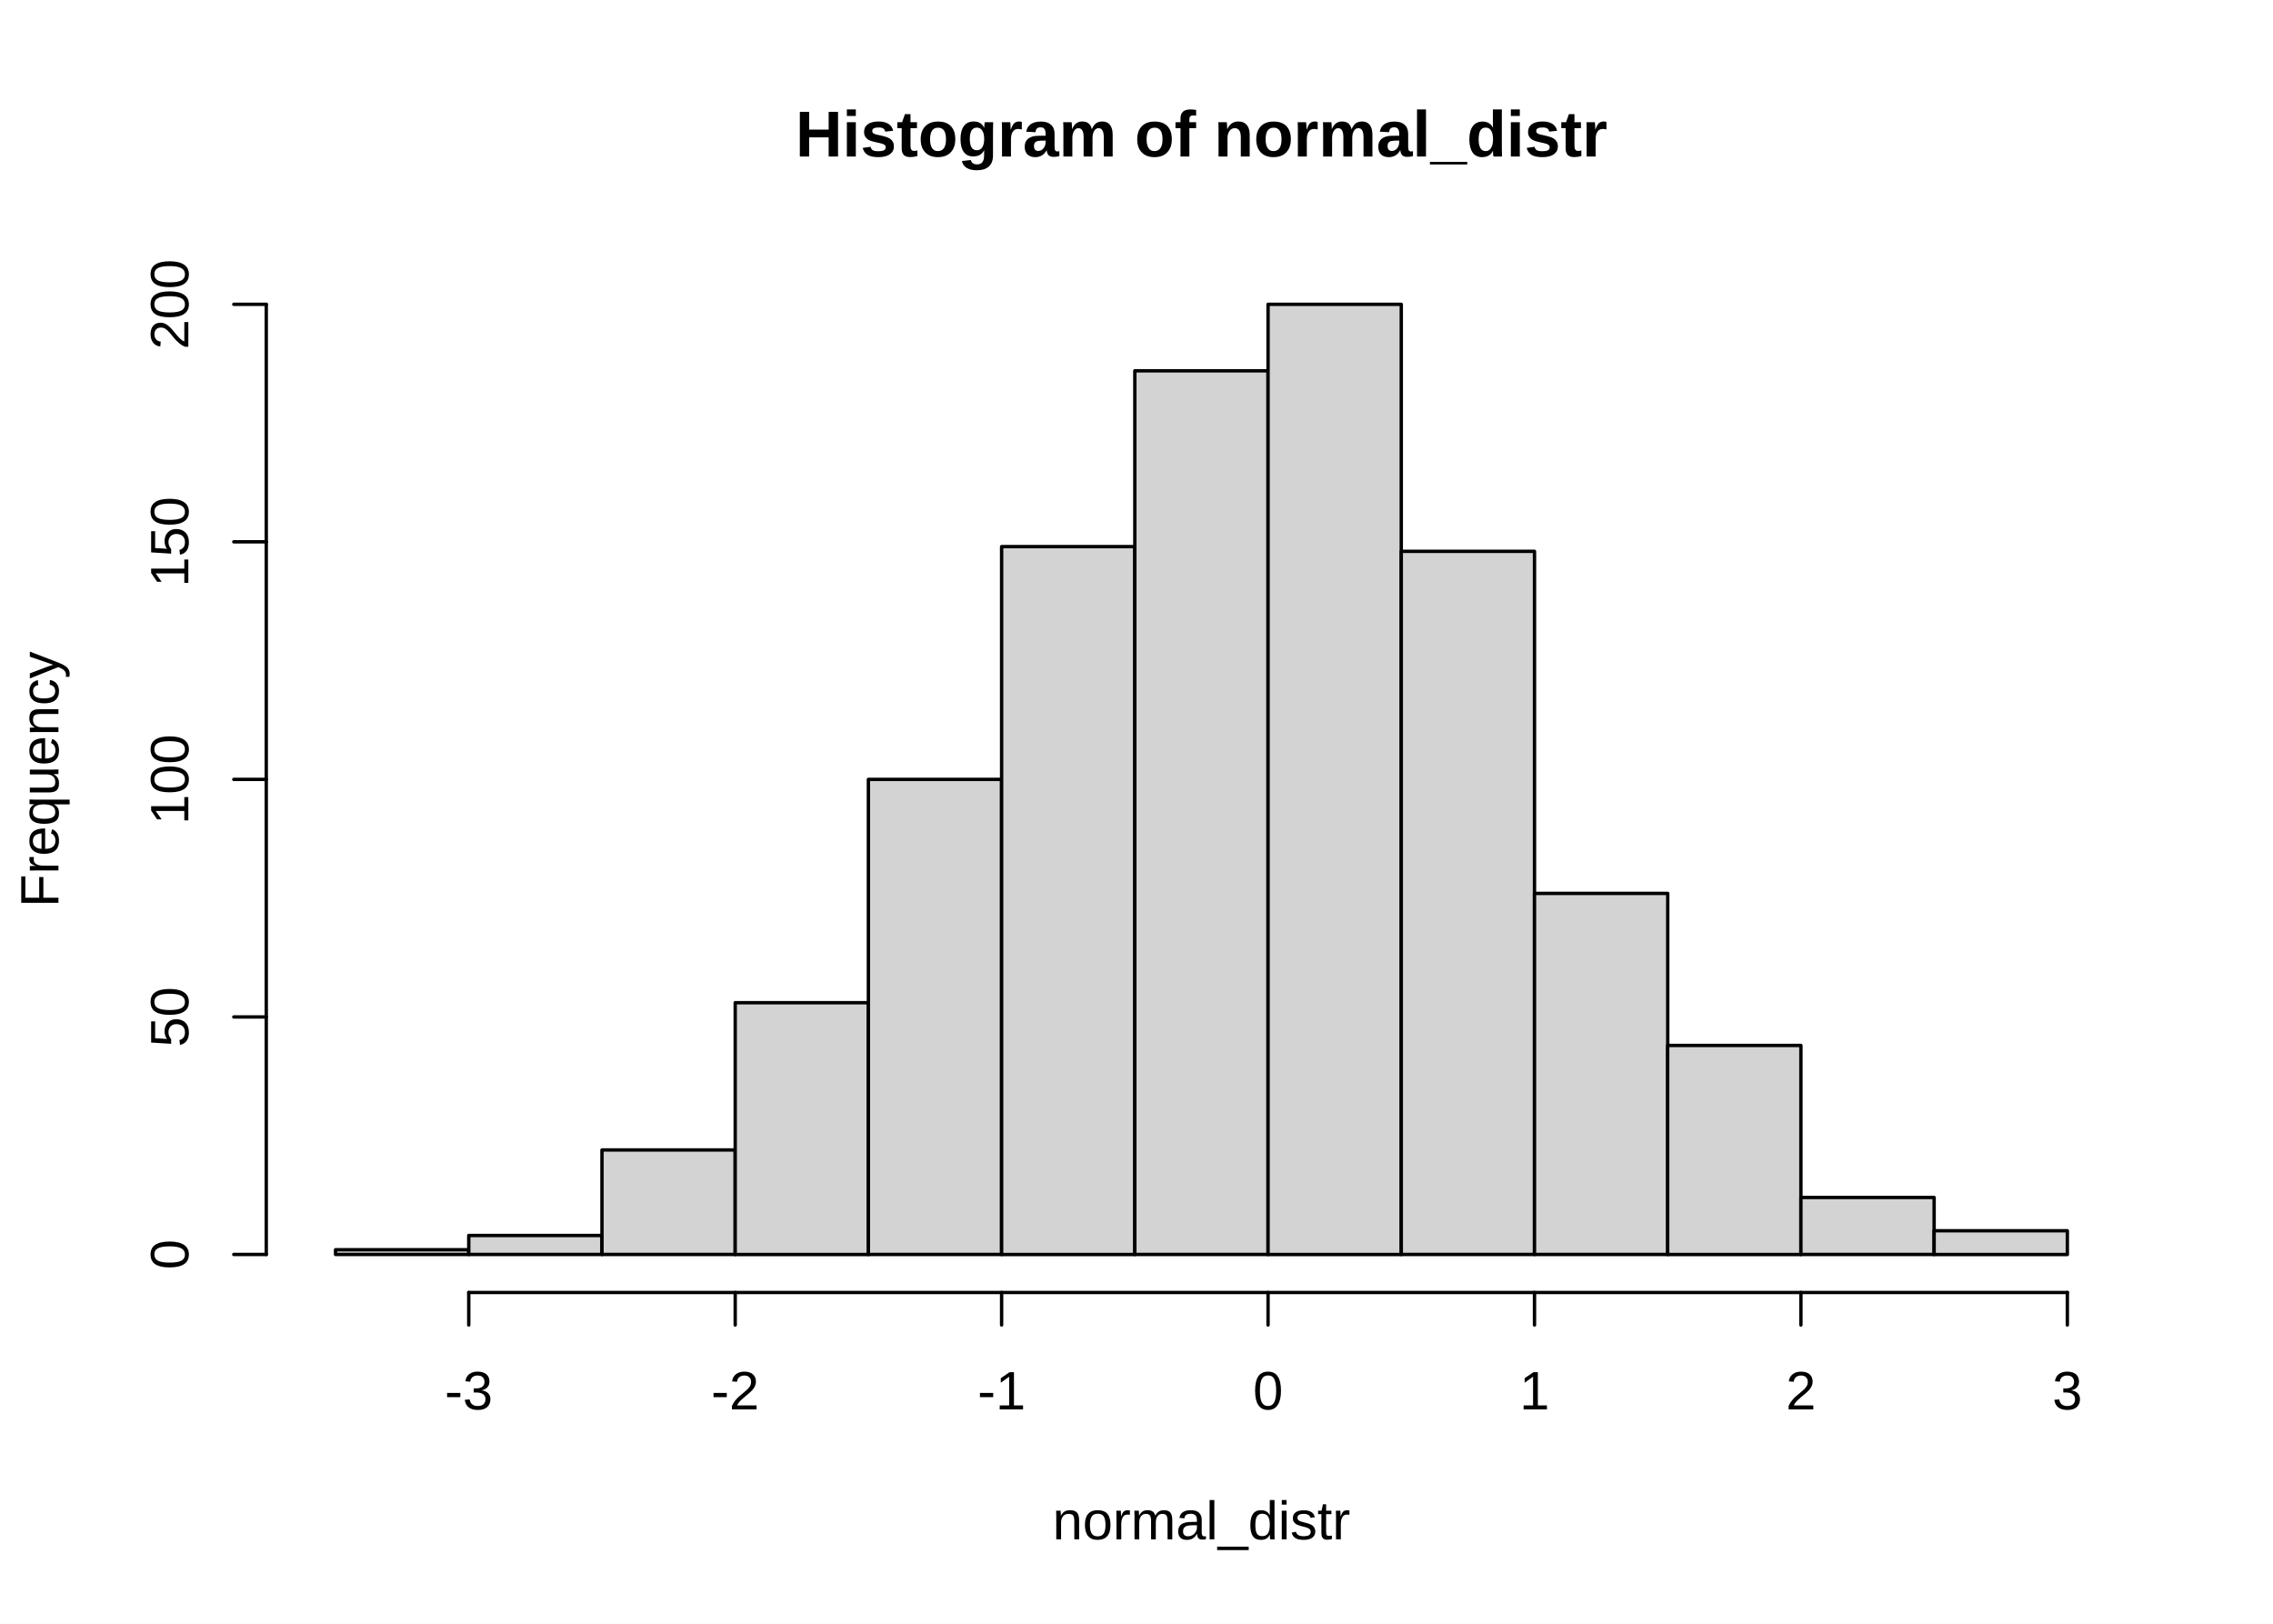
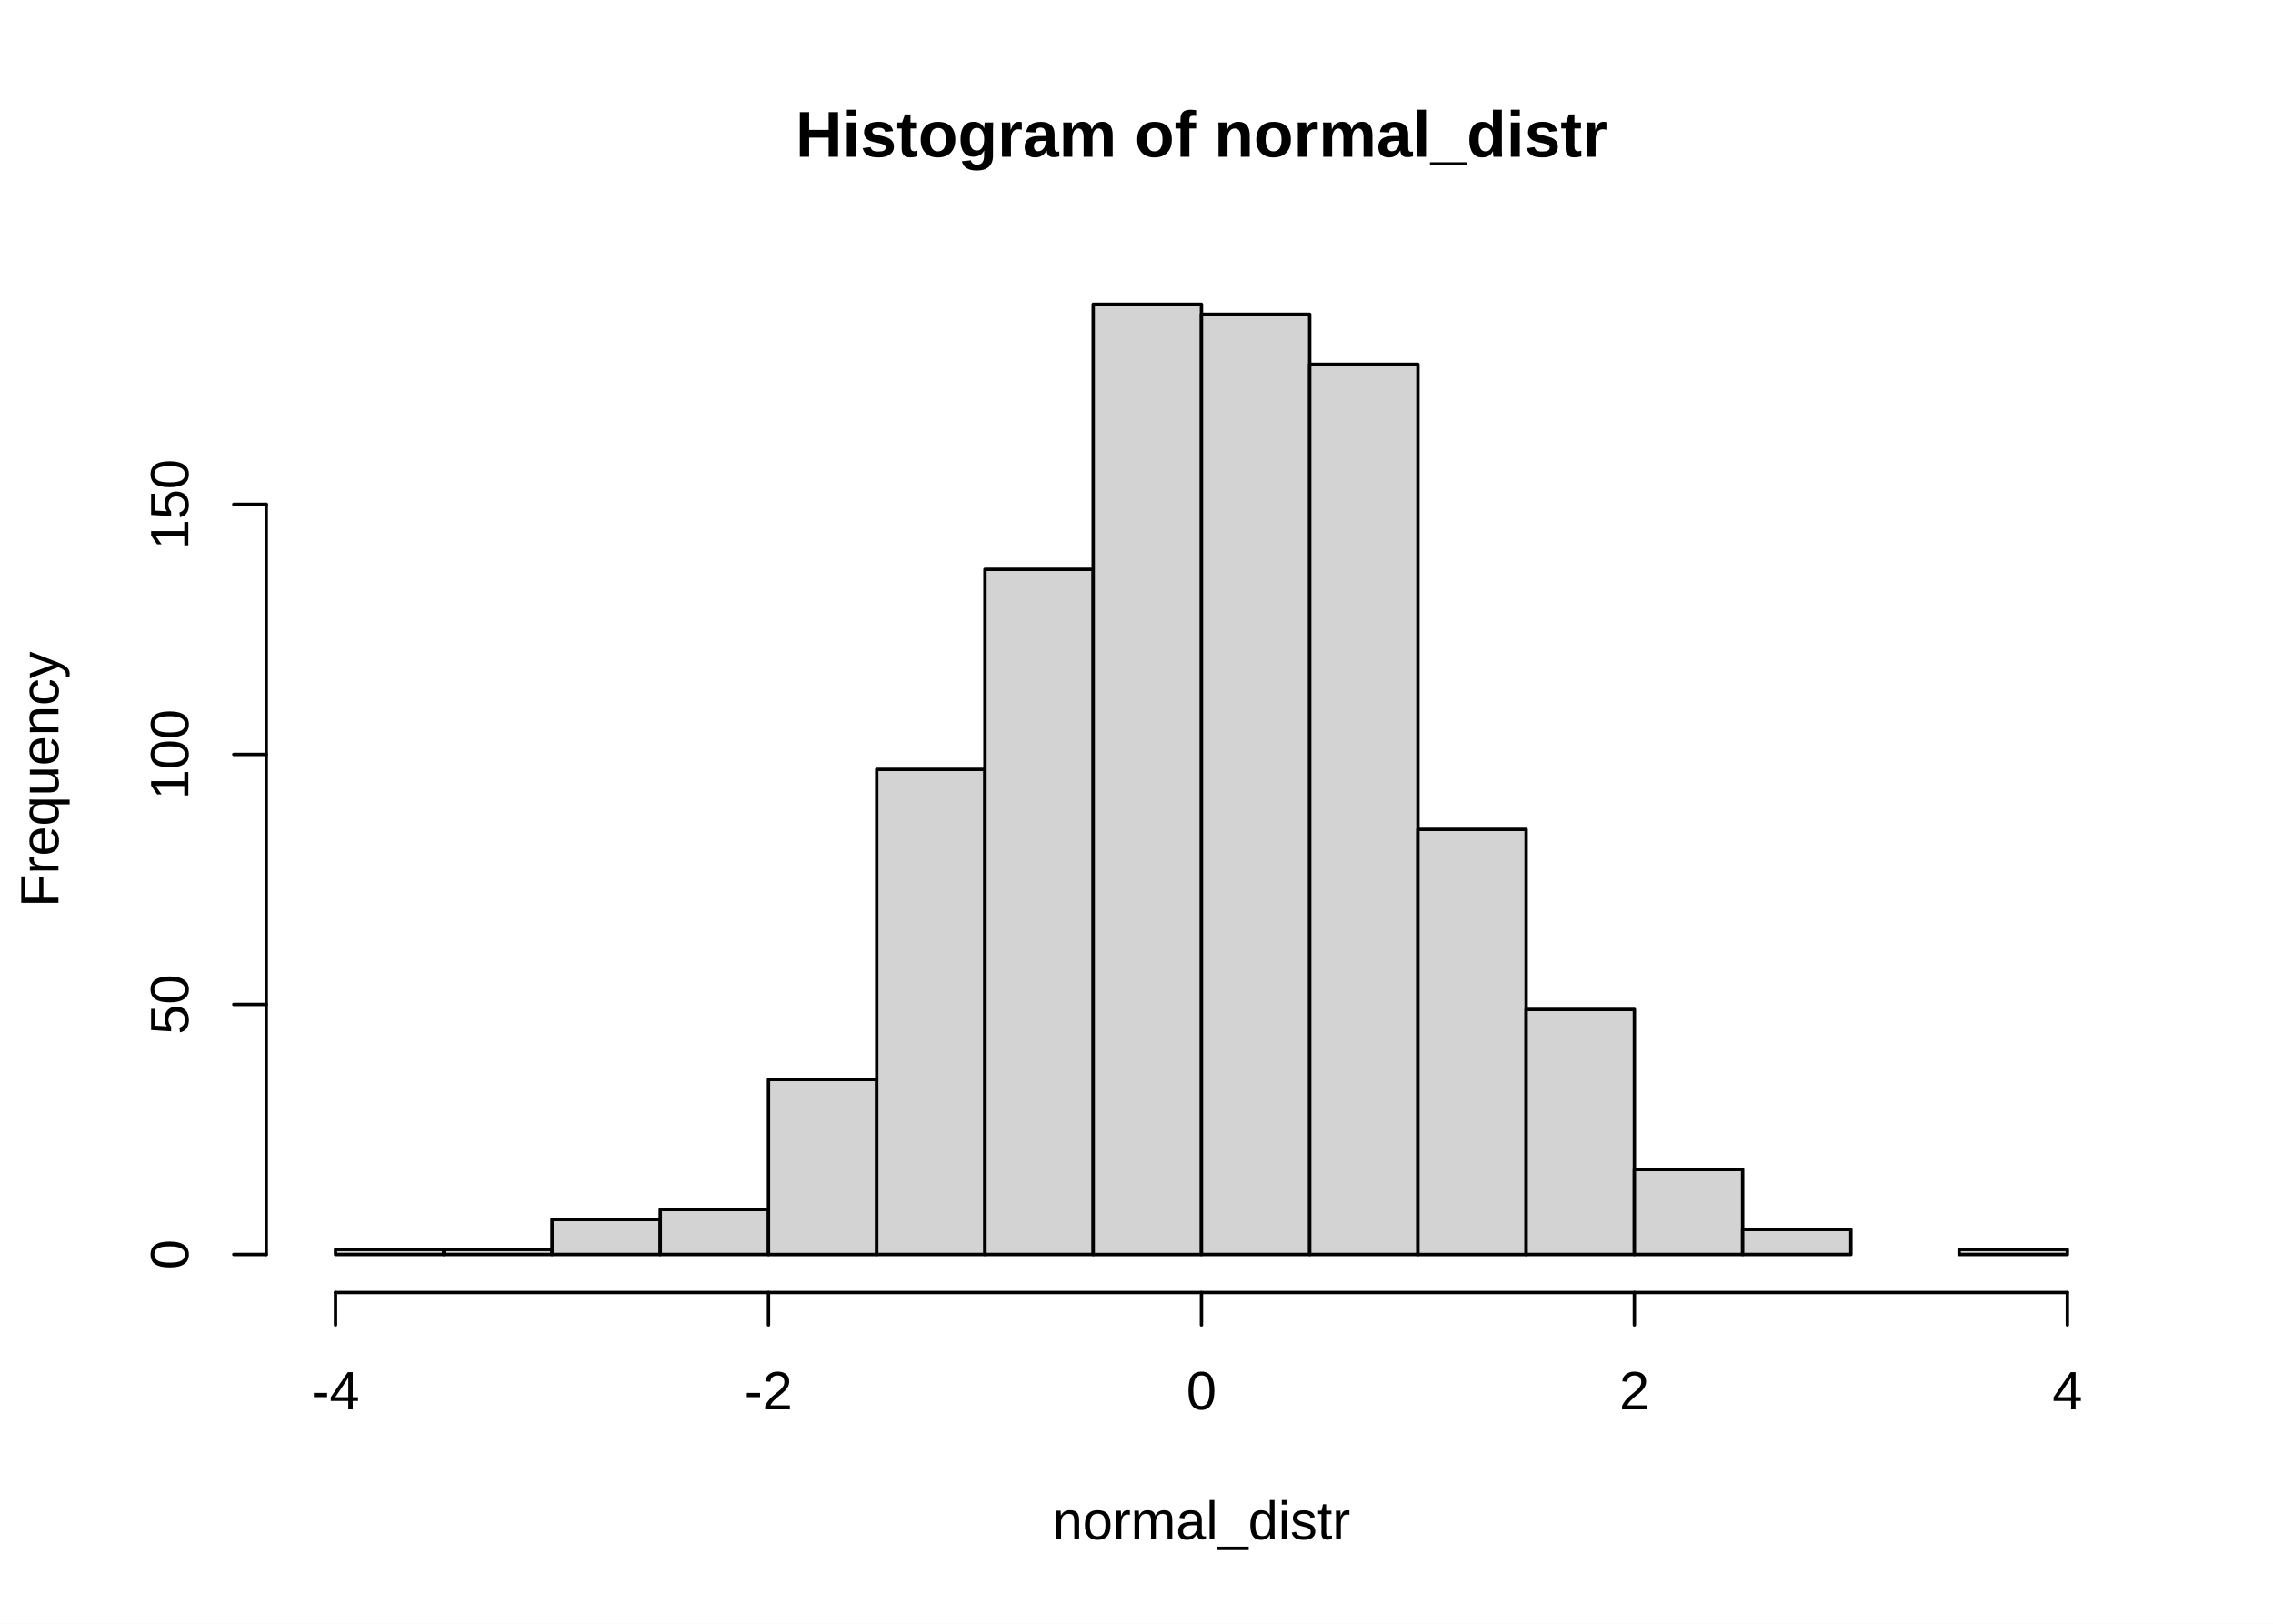
<svg xmlns="http://www.w3.org/2000/svg" class="svglite" width="504.00pt" height="360.00pt" viewBox="0 0 504.00 360.00">
  <defs>
    <style type="text/css">
    .svglite line, .svglite polyline, .svglite polygon, .svglite path, .svglite rect, .svglite circle {
      fill: none;
      stroke: #000000;
      stroke-linecap: round;
      stroke-linejoin: round;
      stroke-miterlimit: 10.00;
    }
    .svglite text {
      white-space: pre;
    }
  </style>
  </defs>
  <rect width="100%" height="100%" style="stroke: none; fill: #FFFFFF;" />
  <defs>
    <clipPath id="cpMC4wMHw1MDQuMDB8MC4wMHwzNjAuMDA=">
      <rect x="0.00" y="0.00" width="504.00" height="360.00" />
    </clipPath>
  </defs>
  <g clip-path="url(#cpMC4wMHw1MDQuMDB8MC4wMHwzNjAuMDA=)">
-     <text x="266.40" y="34.70" text-anchor="middle" style="font-size: 14.40px; font-weight: bold; font-family: &quot;Arial&quot;;" textLength="179.94px" lengthAdjust="spacingAndGlyphs">Histogram of normal_distr</text>
-     <text x="266.40" y="341.28" text-anchor="middle" style="font-size: 12.00px; font-family: &quot;Arial&quot;;" textLength="66.02px" lengthAdjust="spacingAndGlyphs">normal_distr</text>
-     <text transform="translate(12.96,172.80) rotate(-90)" text-anchor="middle" style="font-size: 12.00px; font-family: &quot;Arial&quot;;" textLength="56.69px" lengthAdjust="spacingAndGlyphs">Frequency</text>
-     <line x1="103.94" y1="286.56" x2="458.40" y2="286.56" style="stroke-width: 0.75;" />
-     <line x1="103.94" y1="286.56" x2="103.94" y2="293.76" style="stroke-width: 0.75;" />
-     <line x1="163.02" y1="286.56" x2="163.02" y2="293.76" style="stroke-width: 0.75;" />
-     <line x1="222.09" y1="286.56" x2="222.09" y2="293.76" style="stroke-width: 0.75;" />
-     <line x1="281.17" y1="286.56" x2="281.17" y2="293.76" style="stroke-width: 0.75;" />
-     <line x1="340.25" y1="286.56" x2="340.25" y2="293.76" style="stroke-width: 0.75;" />
-     <line x1="399.32" y1="286.56" x2="399.32" y2="293.76" style="stroke-width: 0.75;" />
+     <text x="266.40" y="34.77" text-anchor="middle" style="font-size: 14.40px; font-weight: bold; font-family: &quot;Arimo&quot;;" textLength="212.46px" lengthAdjust="spacingAndGlyphs">Histogram of normal_distr</text>
+     <text x="266.40" y="341.28" text-anchor="middle" style="font-size: 12.00px; font-family: &quot;Arimo&quot;;" textLength="74.92px" lengthAdjust="spacingAndGlyphs">normal_distr</text>
+     <text transform="translate(12.96,172.80) rotate(-90)" text-anchor="middle" style="font-size: 12.00px; font-family: &quot;Arimo&quot;;" textLength="62.02px" lengthAdjust="spacingAndGlyphs">Frequency</text>
+     <line x1="74.40" y1="286.56" x2="458.40" y2="286.56" style="stroke-width: 0.75;" />
+     <line x1="74.40" y1="286.56" x2="74.40" y2="293.76" style="stroke-width: 0.75;" />
+     <line x1="170.40" y1="286.56" x2="170.40" y2="293.76" style="stroke-width: 0.75;" />
+     <line x1="266.40" y1="286.56" x2="266.40" y2="293.76" style="stroke-width: 0.75;" />
+     <line x1="362.40" y1="286.56" x2="362.40" y2="293.76" style="stroke-width: 0.75;" />
    <line x1="458.40" y1="286.56" x2="458.40" y2="293.76" style="stroke-width: 0.75;" />
-     <text x="103.94" y="312.48" text-anchor="middle" style="font-size: 12.00px; font-family: &quot;Arial&quot;;" textLength="10.67px" lengthAdjust="spacingAndGlyphs">-3</text>
-     <text x="163.02" y="312.48" text-anchor="middle" style="font-size: 12.00px; font-family: &quot;Arial&quot;;" textLength="10.67px" lengthAdjust="spacingAndGlyphs">-2</text>
-     <text x="222.09" y="312.48" text-anchor="middle" style="font-size: 12.00px; font-family: &quot;Arial&quot;;" textLength="10.67px" lengthAdjust="spacingAndGlyphs">-1</text>
-     <text x="281.17" y="312.48" text-anchor="middle" style="font-size: 12.00px; font-family: &quot;Arial&quot;;" textLength="6.67px" lengthAdjust="spacingAndGlyphs">0</text>
-     <text x="340.25" y="312.48" text-anchor="middle" style="font-size: 12.00px; font-family: &quot;Arial&quot;;" textLength="6.67px" lengthAdjust="spacingAndGlyphs">1</text>
-     <text x="399.32" y="312.48" text-anchor="middle" style="font-size: 12.00px; font-family: &quot;Arial&quot;;" textLength="6.67px" lengthAdjust="spacingAndGlyphs">2</text>
-     <text x="458.40" y="312.48" text-anchor="middle" style="font-size: 12.00px; font-family: &quot;Arial&quot;;" textLength="6.67px" lengthAdjust="spacingAndGlyphs">3</text>
-     <line x1="59.04" y1="278.13" x2="59.04" y2="67.47" style="stroke-width: 0.75;" />
+     <text x="74.40" y="312.48" text-anchor="middle" style="font-size: 12.00px; font-family: &quot;Arimo&quot;;" textLength="11.97px" lengthAdjust="spacingAndGlyphs">-4</text>
+     <text x="170.40" y="312.48" text-anchor="middle" style="font-size: 12.00px; font-family: &quot;Arimo&quot;;" textLength="11.97px" lengthAdjust="spacingAndGlyphs">-2</text>
+     <text x="266.40" y="312.48" text-anchor="middle" style="font-size: 12.00px; font-family: &quot;Arimo&quot;;" textLength="7.64px" lengthAdjust="spacingAndGlyphs">0</text>
+     <text x="362.40" y="312.48" text-anchor="middle" style="font-size: 12.00px; font-family: &quot;Arimo&quot;;" textLength="7.64px" lengthAdjust="spacingAndGlyphs">2</text>
+     <text x="458.40" y="312.48" text-anchor="middle" style="font-size: 12.00px; font-family: &quot;Arimo&quot;;" textLength="7.64px" lengthAdjust="spacingAndGlyphs">4</text>
+     <line x1="59.04" y1="278.13" x2="59.04" y2="111.82" style="stroke-width: 0.75;" />
    <line x1="59.04" y1="278.13" x2="51.84" y2="278.13" style="stroke-width: 0.75;" />
-     <line x1="59.04" y1="225.47" x2="51.84" y2="225.47" style="stroke-width: 0.75;" />
-     <line x1="59.04" y1="172.80" x2="51.84" y2="172.80" style="stroke-width: 0.75;" />
-     <line x1="59.04" y1="120.13" x2="51.84" y2="120.13" style="stroke-width: 0.75;" />
-     <line x1="59.04" y1="67.47" x2="51.84" y2="67.47" style="stroke-width: 0.75;" />
-     <text transform="translate(41.76,278.13) rotate(-90)" text-anchor="middle" style="font-size: 12.00px; font-family: &quot;Arial&quot;;" textLength="6.67px" lengthAdjust="spacingAndGlyphs">0</text>
-     <text transform="translate(41.76,225.47) rotate(-90)" text-anchor="middle" style="font-size: 12.00px; font-family: &quot;Arial&quot;;" textLength="13.35px" lengthAdjust="spacingAndGlyphs">50</text>
-     <text transform="translate(41.76,172.80) rotate(-90)" text-anchor="middle" style="font-size: 12.00px; font-family: &quot;Arial&quot;;" textLength="20.02px" lengthAdjust="spacingAndGlyphs">100</text>
-     <text transform="translate(41.76,120.13) rotate(-90)" text-anchor="middle" style="font-size: 12.00px; font-family: &quot;Arial&quot;;" textLength="20.02px" lengthAdjust="spacingAndGlyphs">150</text>
-     <text transform="translate(41.76,67.47) rotate(-90)" text-anchor="middle" style="font-size: 12.00px; font-family: &quot;Arial&quot;;" textLength="20.02px" lengthAdjust="spacingAndGlyphs">200</text>
+     <line x1="59.04" y1="222.69" x2="51.84" y2="222.69" style="stroke-width: 0.75;" />
+     <line x1="59.04" y1="167.26" x2="51.84" y2="167.26" style="stroke-width: 0.75;" />
+     <line x1="59.04" y1="111.82" x2="51.84" y2="111.82" style="stroke-width: 0.75;" />
+     <text transform="translate(41.76,278.13) rotate(-90)" text-anchor="middle" style="font-size: 12.00px; font-family: &quot;Arimo&quot;;" textLength="7.64px" lengthAdjust="spacingAndGlyphs">0</text>
+     <text transform="translate(41.76,222.69) rotate(-90)" text-anchor="middle" style="font-size: 12.00px; font-family: &quot;Arimo&quot;;" textLength="15.28px" lengthAdjust="spacingAndGlyphs">50</text>
+     <text transform="translate(41.76,167.26) rotate(-90)" text-anchor="middle" style="font-size: 12.00px; font-family: &quot;Arimo&quot;;" textLength="22.92px" lengthAdjust="spacingAndGlyphs">100</text>
+     <text transform="translate(41.76,111.82) rotate(-90)" text-anchor="middle" style="font-size: 12.00px; font-family: &quot;Arimo&quot;;" textLength="22.92px" lengthAdjust="spacingAndGlyphs">150</text>
  </g>
  <defs>
    <clipPath id="cpNTkuMDR8NDczLjc2fDU5LjA0fDI4Ni41Ng==">
      <rect x="59.04" y="59.04" width="414.72" height="227.52" />
    </clipPath>
  </defs>
  <g clip-path="url(#cpNTkuMDR8NDczLjc2fDU5LjA0fDI4Ni41Ng==)">
-     <rect x="74.40" y="277.08" width="29.54" height="1.05" style="stroke-width: 0.75; fill: #D3D3D3;" />
-     <rect x="103.94" y="273.92" width="29.54" height="4.21" style="stroke-width: 0.75; fill: #D3D3D3;" />
-     <rect x="133.48" y="254.96" width="29.54" height="23.17" style="stroke-width: 0.75; fill: #D3D3D3;" />
-     <rect x="163.02" y="222.31" width="29.54" height="55.83" style="stroke-width: 0.75; fill: #D3D3D3;" />
-     <rect x="192.55" y="172.80" width="29.54" height="105.33" style="stroke-width: 0.75; fill: #D3D3D3;" />
-     <rect x="222.09" y="121.19" width="29.54" height="156.95" style="stroke-width: 0.75; fill: #D3D3D3;" />
-     <rect x="251.63" y="82.21" width="29.54" height="195.92" style="stroke-width: 0.75; fill: #D3D3D3;" />
-     <rect x="281.17" y="67.47" width="29.54" height="210.67" style="stroke-width: 0.75; fill: #D3D3D3;" />
-     <rect x="310.71" y="122.24" width="29.54" height="155.89" style="stroke-width: 0.75; fill: #D3D3D3;" />
-     <rect x="340.25" y="198.08" width="29.54" height="80.05" style="stroke-width: 0.75; fill: #D3D3D3;" />
-     <rect x="369.78" y="231.79" width="29.54" height="46.35" style="stroke-width: 0.75; fill: #D3D3D3;" />
-     <rect x="399.32" y="265.49" width="29.54" height="12.64" style="stroke-width: 0.75; fill: #D3D3D3;" />
-     <rect x="428.86" y="272.87" width="29.54" height="5.27" style="stroke-width: 0.75; fill: #D3D3D3;" />
+     <rect x="74.40" y="277.02" width="24.00" height="1.11" style="stroke-width: 0.75; fill: #D3D3D3;" />
+     <rect x="98.40" y="277.02" width="24.00" height="1.11" style="stroke-width: 0.75; fill: #D3D3D3;" />
+     <rect x="122.40" y="270.37" width="24.00" height="7.76" style="stroke-width: 0.75; fill: #D3D3D3;" />
+     <rect x="146.40" y="268.15" width="24.00" height="9.98" style="stroke-width: 0.75; fill: #D3D3D3;" />
+     <rect x="170.40" y="239.33" width="24.00" height="38.81" style="stroke-width: 0.75; fill: #D3D3D3;" />
+     <rect x="194.40" y="170.58" width="24.00" height="107.55" style="stroke-width: 0.75; fill: #D3D3D3;" />
+     <rect x="218.40" y="126.23" width="24.00" height="151.90" style="stroke-width: 0.75; fill: #D3D3D3;" />
+     <rect x="242.40" y="67.47" width="24.00" height="210.67" style="stroke-width: 0.75; fill: #D3D3D3;" />
+     <rect x="266.40" y="69.68" width="24.00" height="208.45" style="stroke-width: 0.75; fill: #D3D3D3;" />
+     <rect x="290.40" y="80.77" width="24.00" height="197.36" style="stroke-width: 0.75; fill: #D3D3D3;" />
+     <rect x="314.40" y="183.89" width="24.00" height="94.25" style="stroke-width: 0.75; fill: #D3D3D3;" />
+     <rect x="338.40" y="223.80" width="24.00" height="54.33" style="stroke-width: 0.75; fill: #D3D3D3;" />
+     <rect x="362.40" y="259.28" width="24.00" height="18.85" style="stroke-width: 0.75; fill: #D3D3D3;" />
+     <rect x="386.40" y="272.59" width="24.00" height="5.54" style="stroke-width: 0.75; fill: #D3D3D3;" />
+     <rect x="410.40" y="278.13" width="24.00" height="0.00" style="stroke-width: 0.75; fill: #D3D3D3;" />
+     <rect x="434.40" y="277.02" width="24.00" height="1.11" style="stroke-width: 0.75; fill: #D3D3D3;" />
  </g>
</svg>
